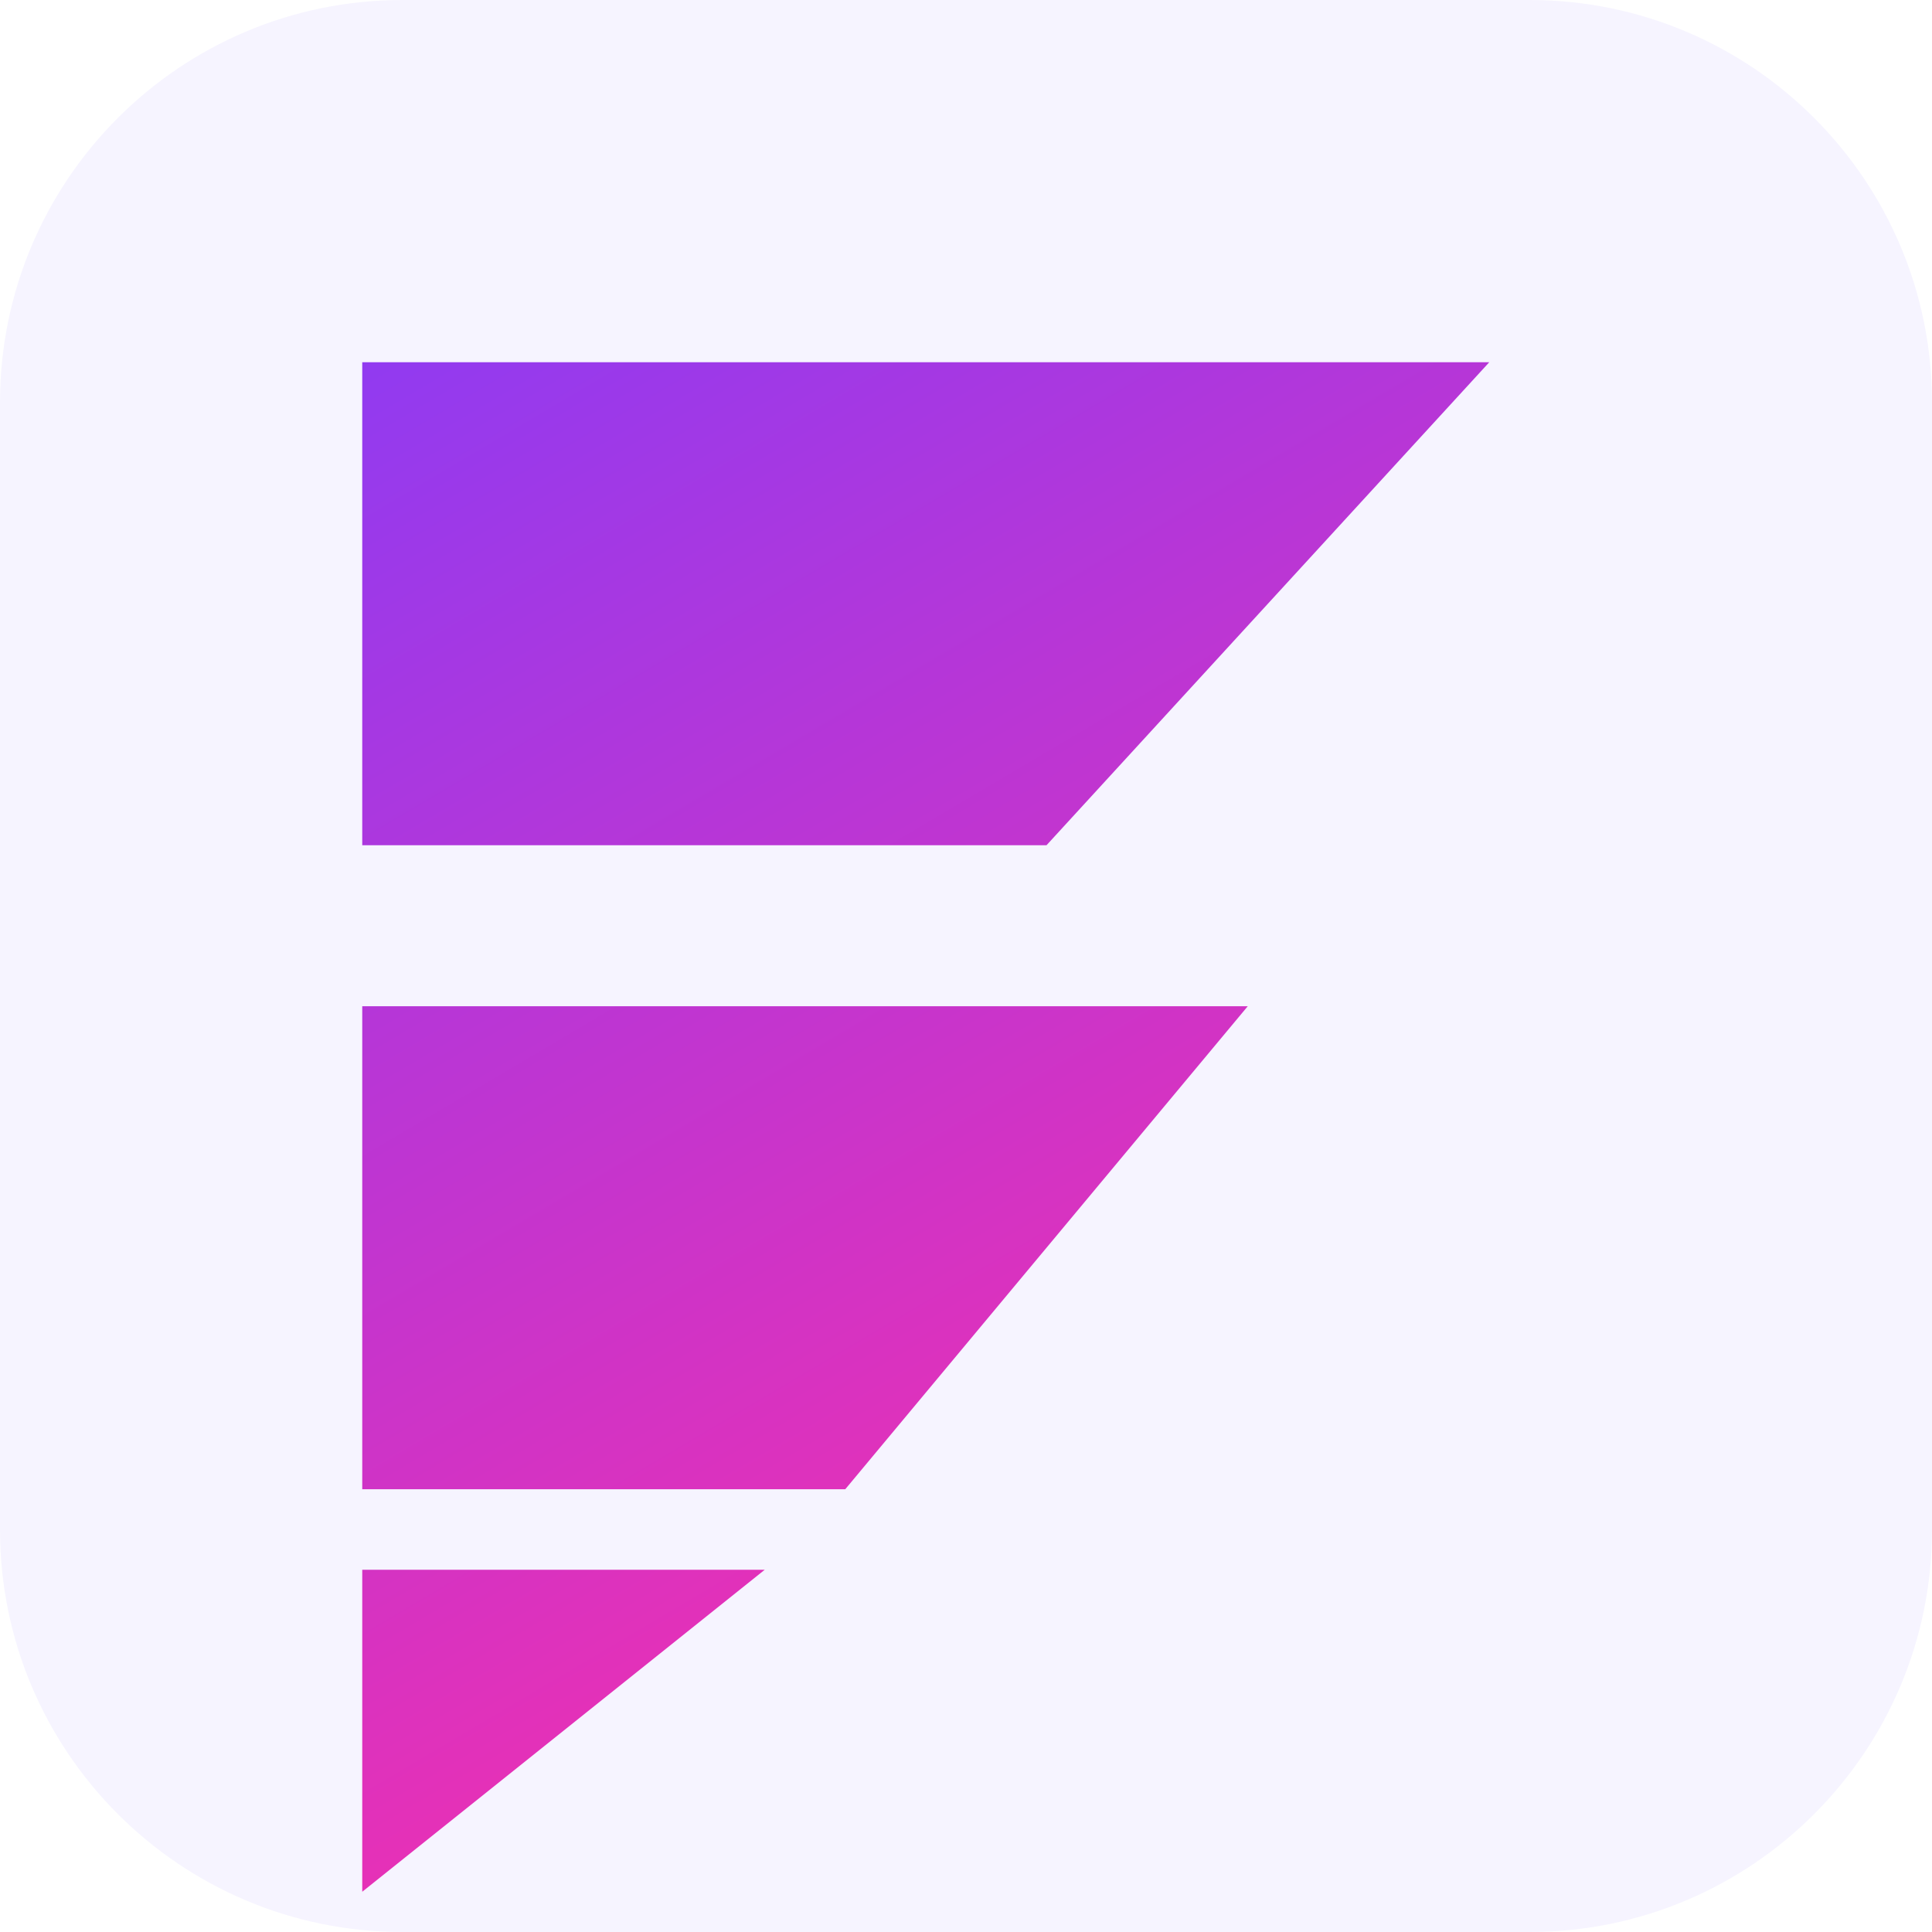
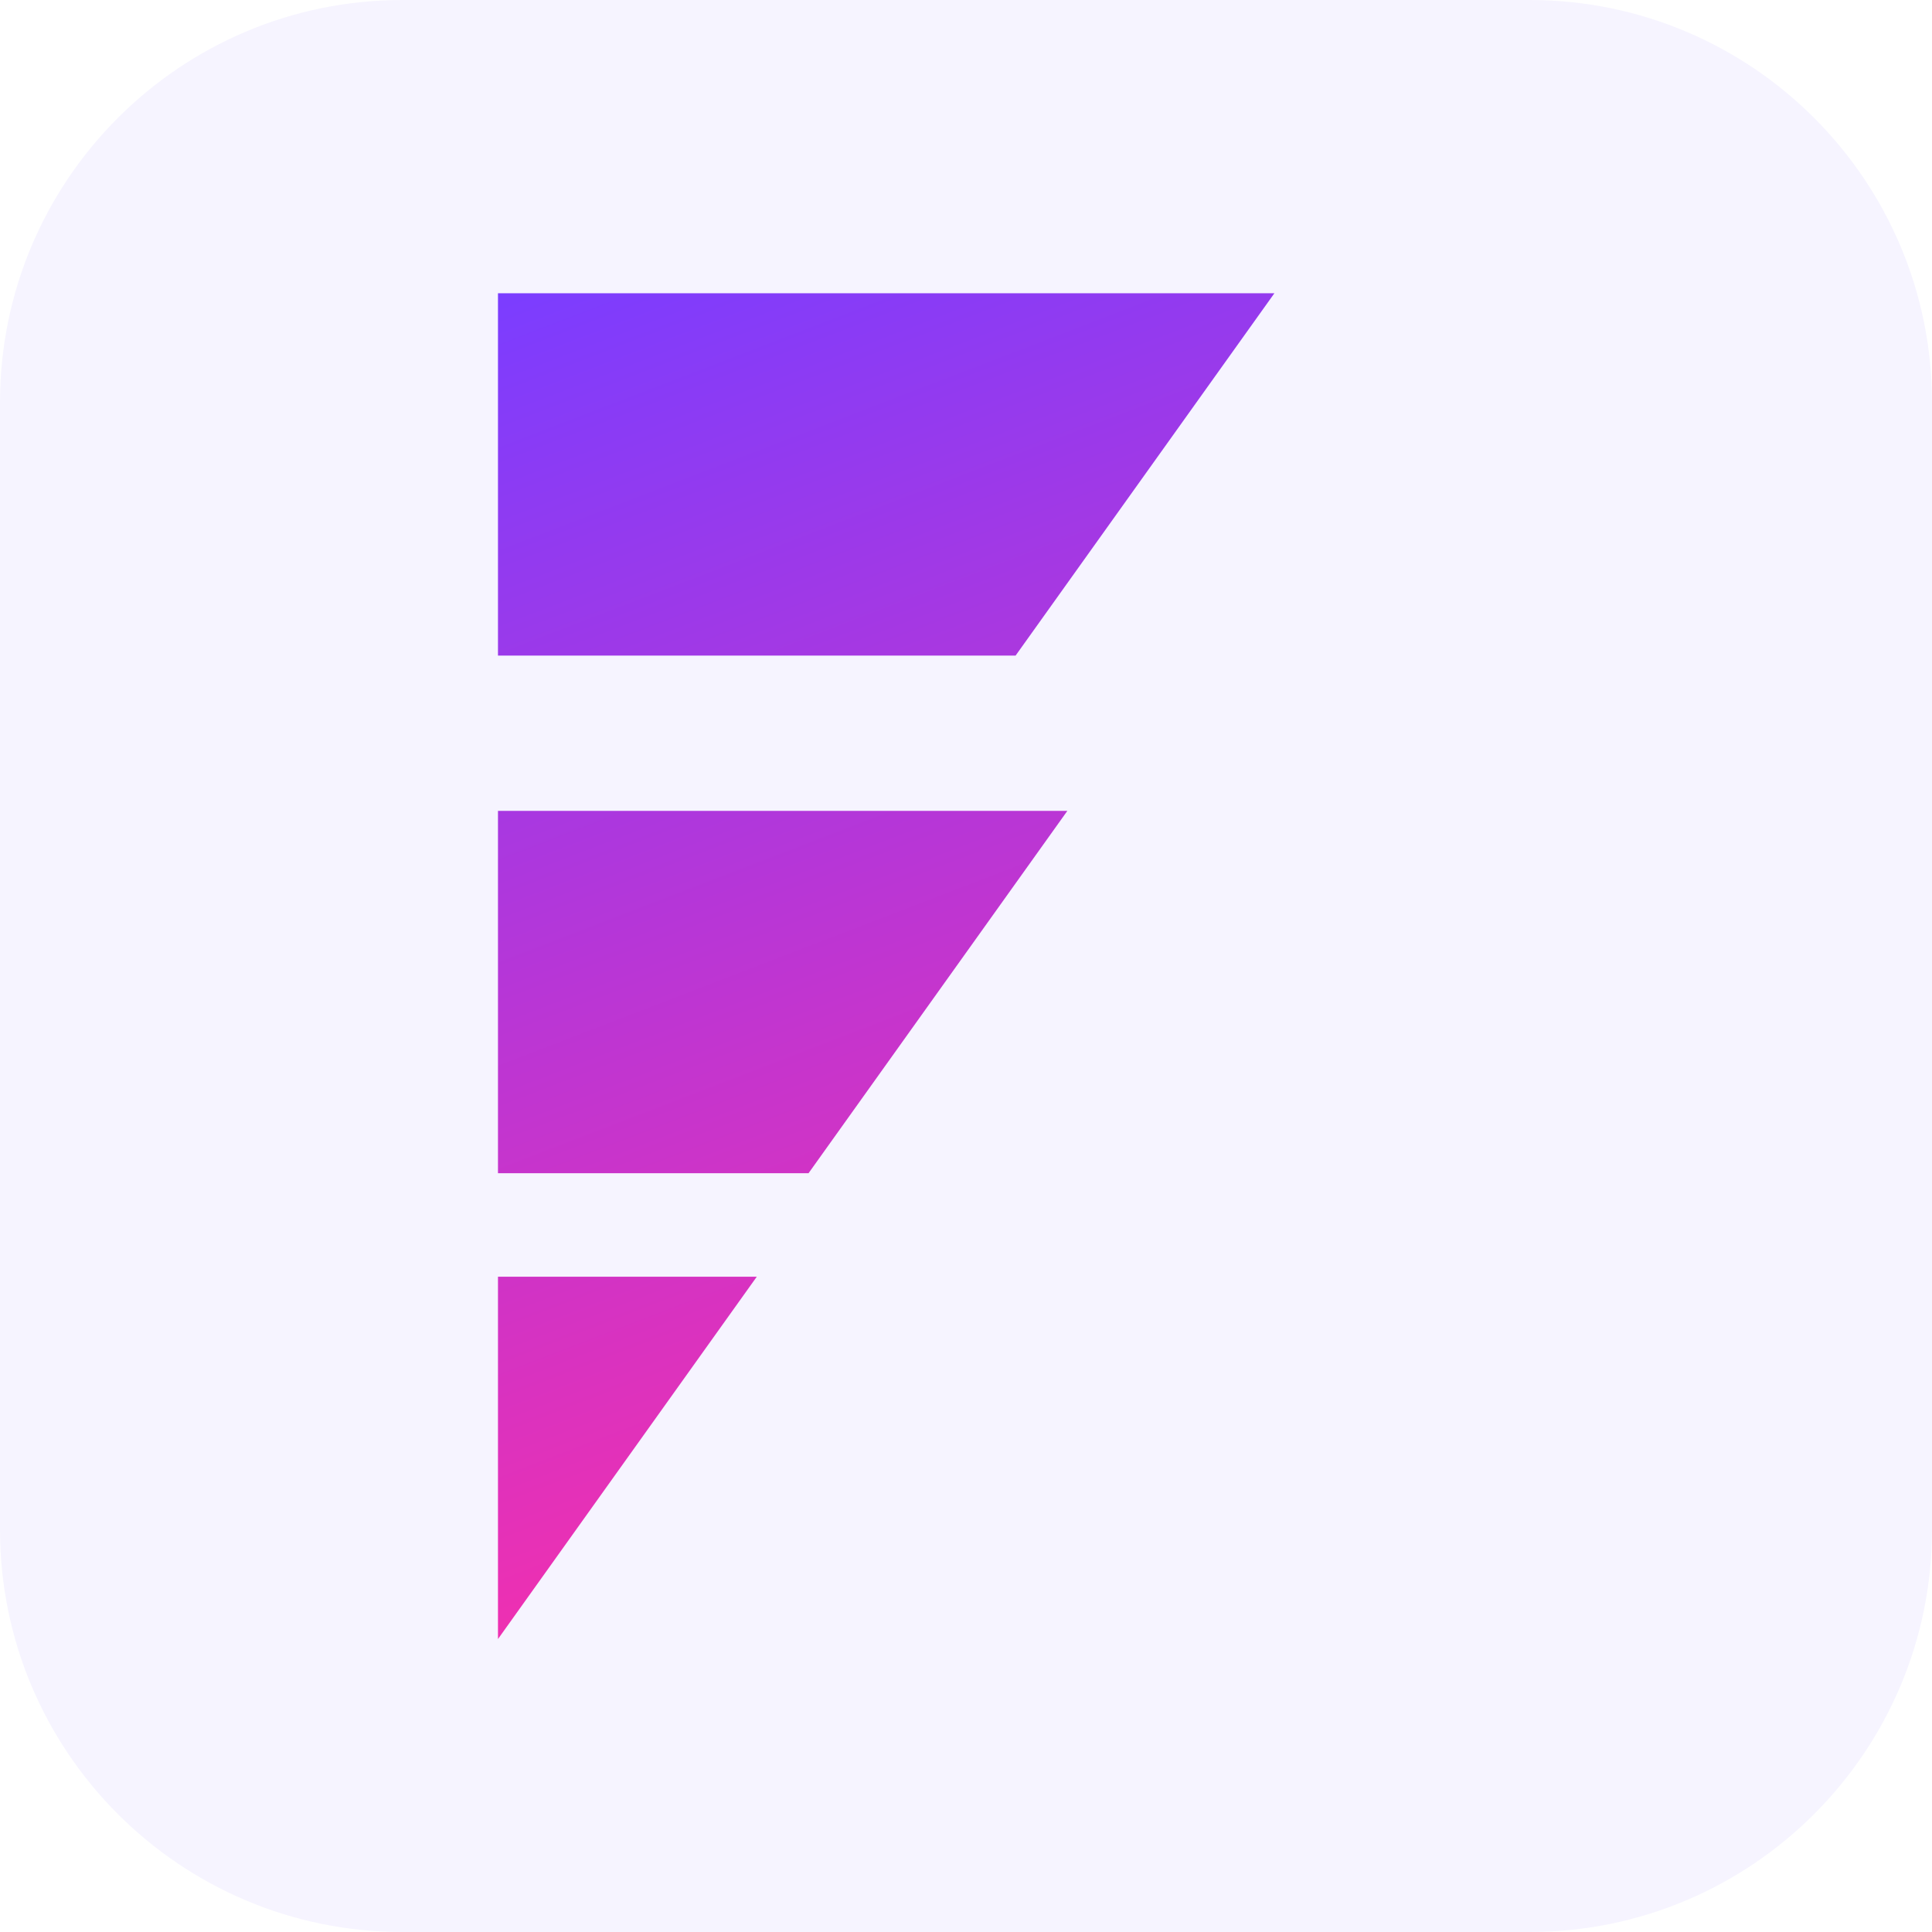
<svg xmlns="http://www.w3.org/2000/svg" viewBox="0 0 48 48">
  <defs>
-     <linearGradient id="g" x1="4" y1="2" x2="30" y2="46" gradientUnits="userSpaceOnUse">
+     <linearGradient id="g" x1="4" y1="2" x2="24" y2="54" gradientUnits="userSpaceOnUse">
      <stop offset="0" stop-color="#7B3DFF" />
      <stop offset="1" stop-color="#FF2EA6" />
    </linearGradient>
  </defs>
  <rect width="48" height="48" rx="10" fill="#F6F4FF" />
-   <path d="M9 9H37L26 21H9V9Z" fill="url(#g)" />
-   <path d="M9 25H31L21 37H9V25Z" fill="url(#g)" />
-   <path d="M9 39H19L9 47V39Z" fill="url(#g)" />
+   <g transform="translate(9.8,6) scale(0.643)">
+     <path d="M4 2H34L24 16H4V2Z" fill="url(#g)" />
+     <path d="M4 22H26L16 36H4V22Z" fill="url(#g)" />
+     <path d="M4 40H14L4 54V40Z" fill="url(#g)" />
+   </g>
</svg>
